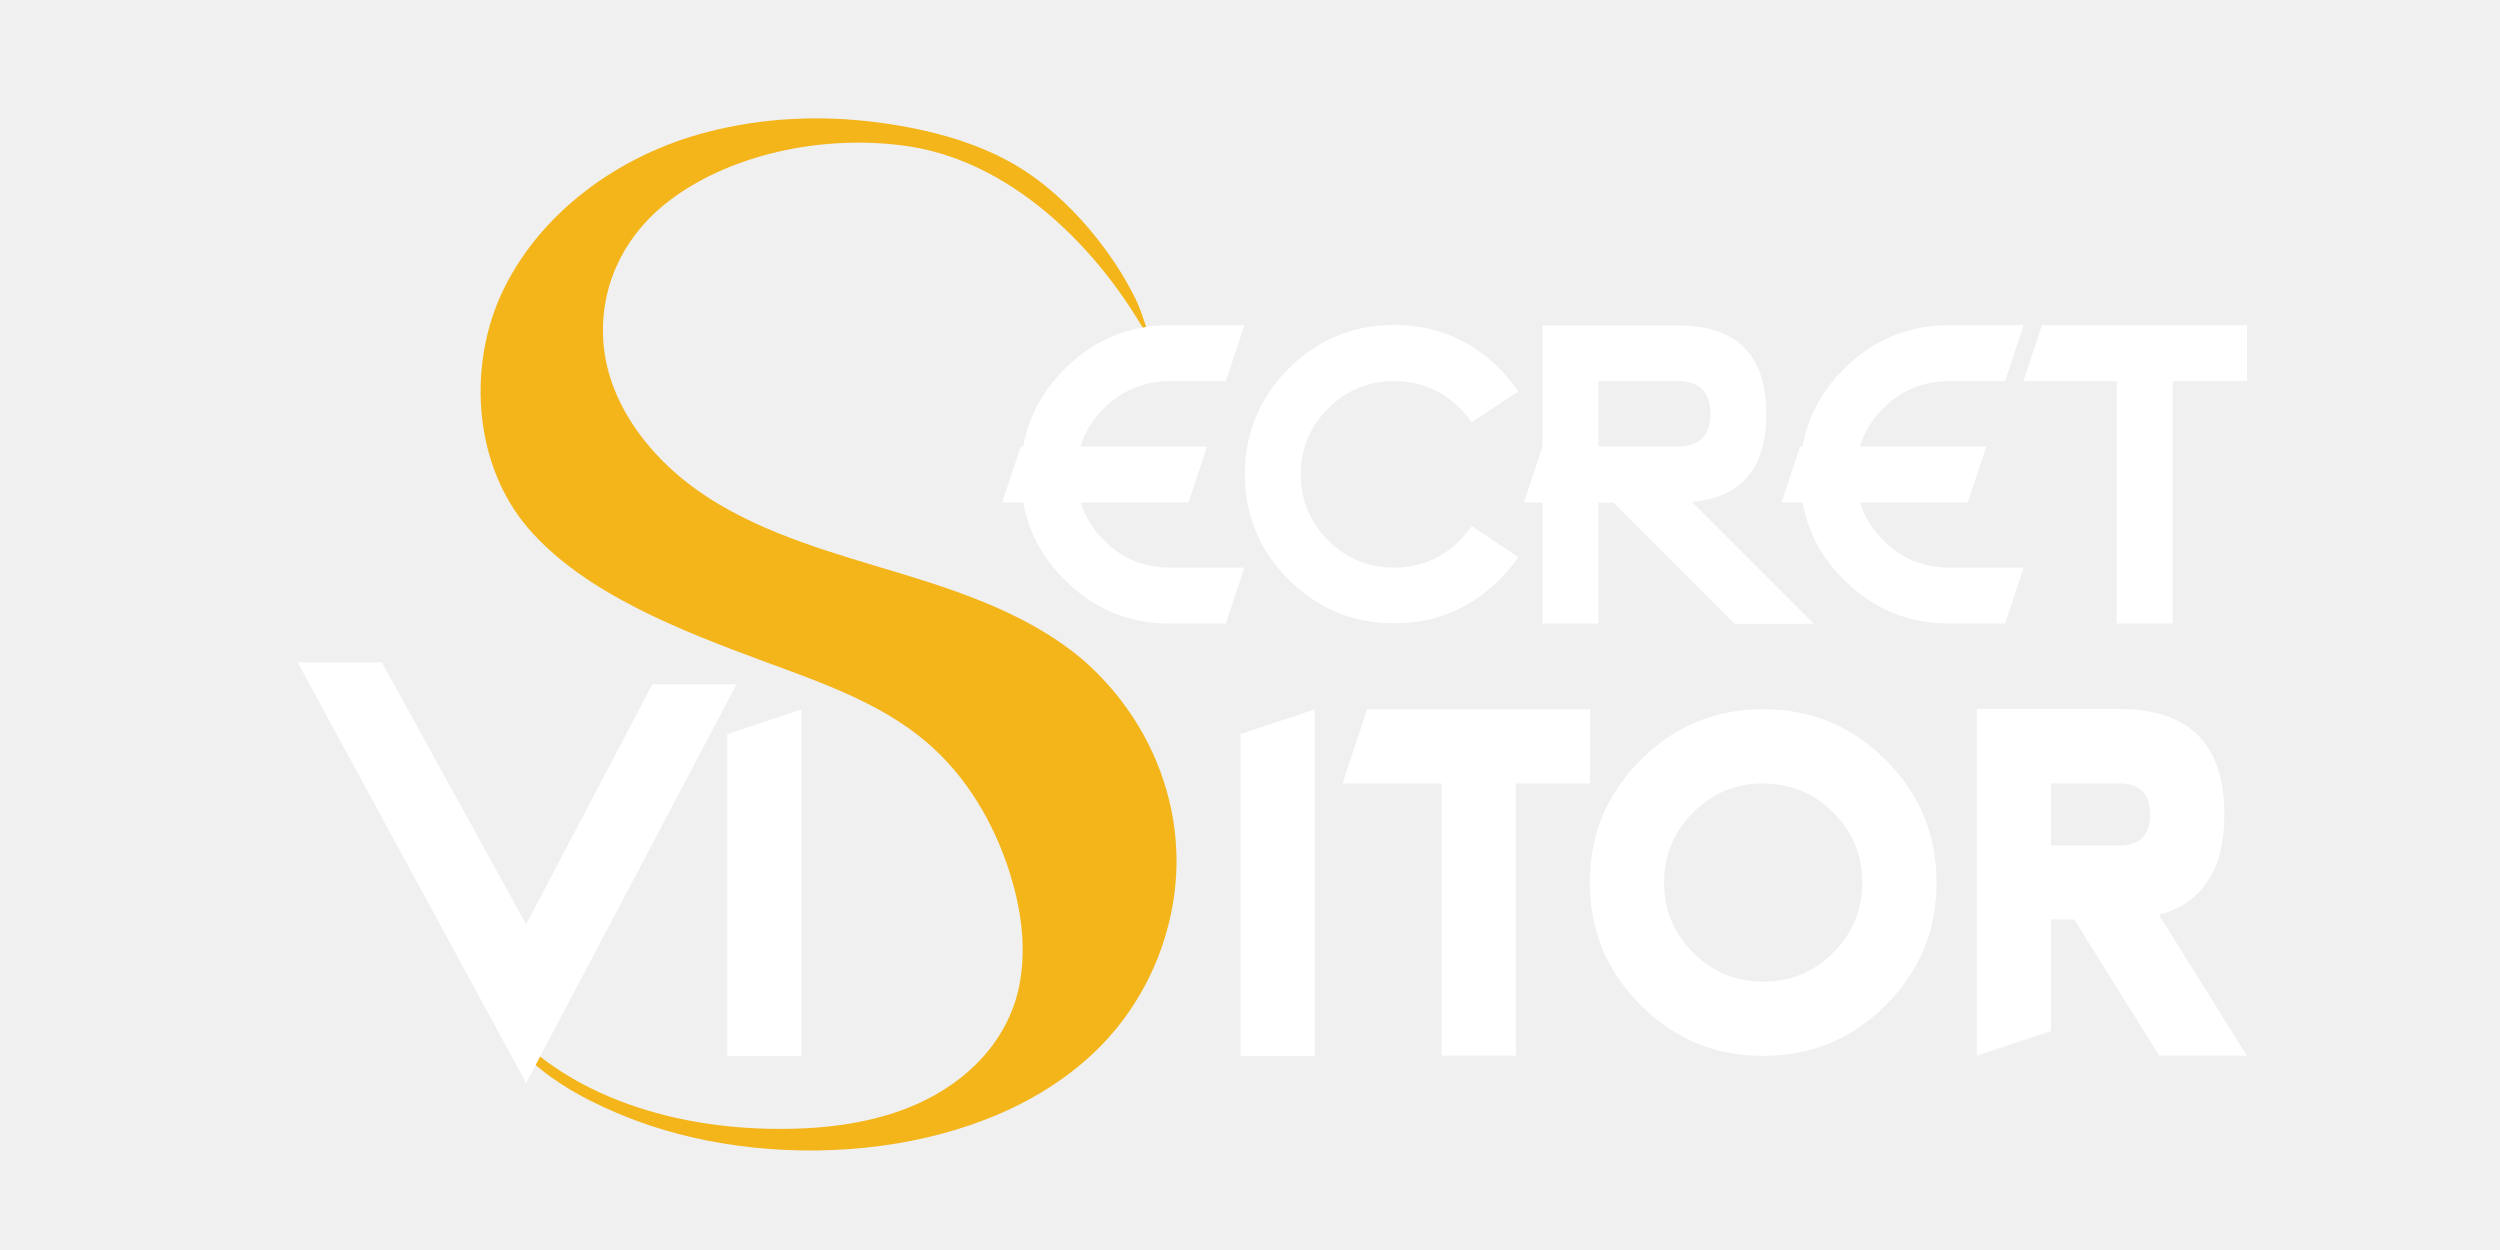
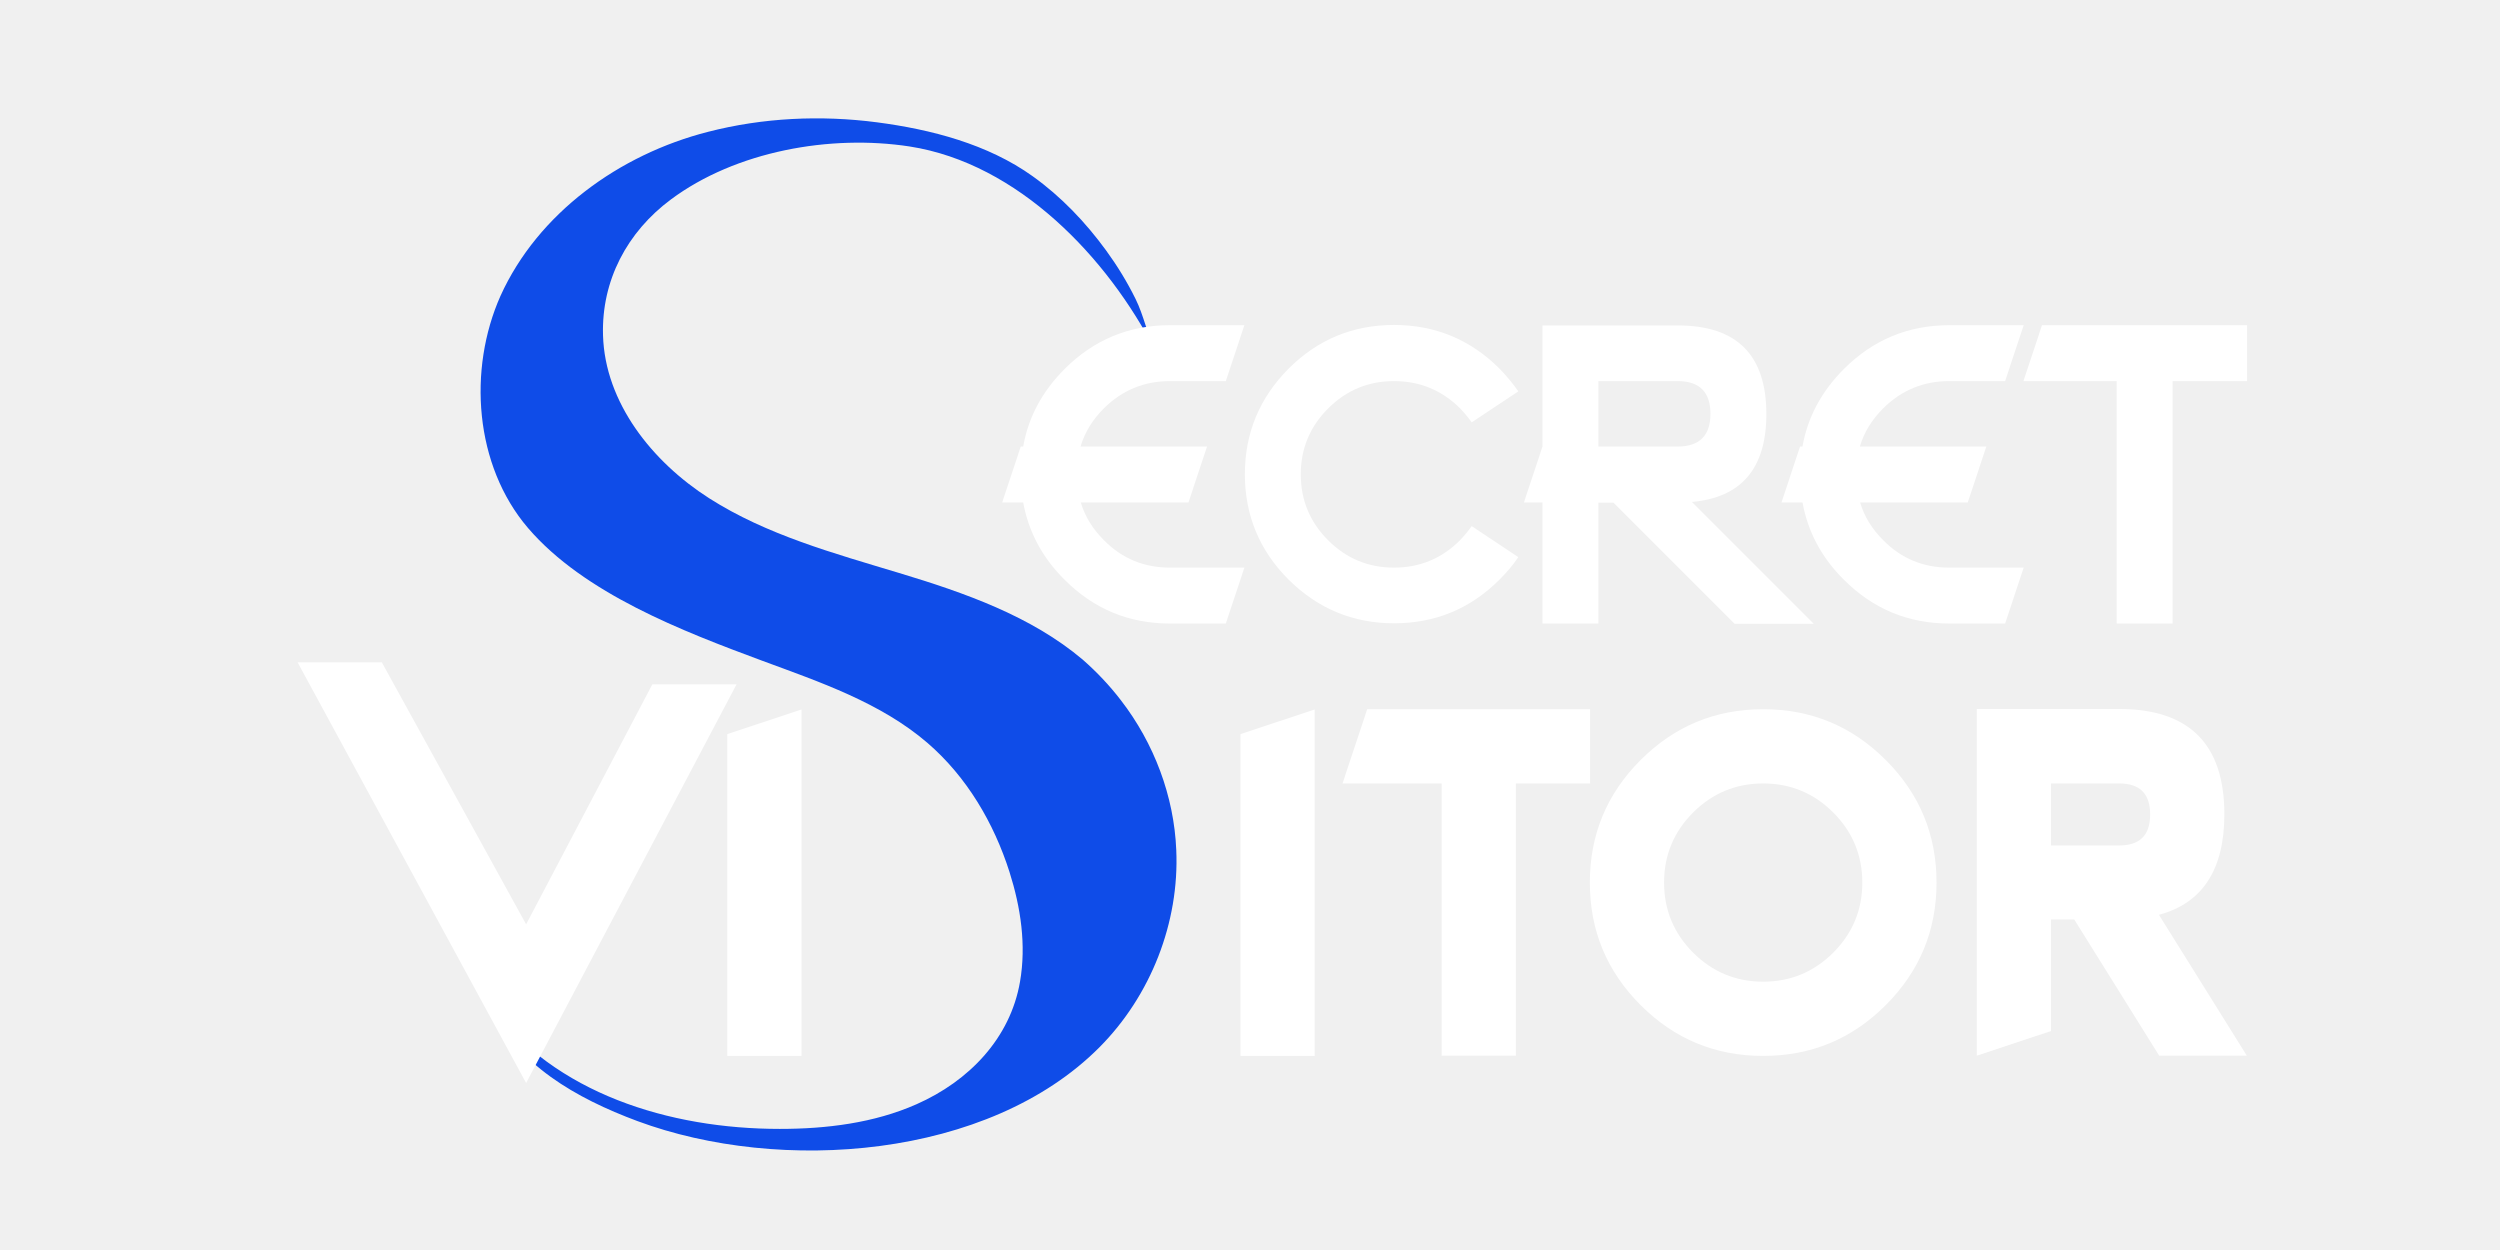
<svg xmlns="http://www.w3.org/2000/svg" version="1.1" id="Layer_1" x="0px" y="0px" viewBox="0 0 1024 512" style="enable-background:new 0 0 1024 512;" xml:space="preserve">
  <style type="text/css">
- 	.st0{fill:#F3B51A;}
+ 	.st0{fill:#0f4ce8;}
	.st1{fill:#FFFFFF;}
</style>
  <g>
    <path class="st0" d="M459.1,286.8c13.6,17.6,21.8,39.3,22.7,61.4c1.3,29.6-10.4,59.6-31.5,80.8c-45.5,45.7-130.7,51.9-189.2,30.2   c-25-9.3-49.6-23.2-60.5-47.5c26.5,36.1,73.4,50.7,118.8,50.7c19.1,0,38.6-2.4,56-10.1c21.5-9.5,38.4-27,42.4-50.2   c2.6-15,0.3-30.4-4.3-44.9c-6.4-20.1-17.5-39-33.6-52.9c-19.2-16.5-44-24.9-67.8-33.7c-32.6-12.1-72.8-27.5-95.8-54.3   c-22-25.7-24.7-65-11.3-95.1C220.3,87.4,253.6,63.3,290,54c22.5-5.8,46.2-6.9,69.2-3.9C381.3,53,404.6,59,423,72.2   c11.6,8.3,21.6,18.8,30,30.3c4.6,6.3,8.7,13,12.1,19.9c3.4,6.8,4.8,14.7,8.2,21.4c-19.6-38.3-56.3-76.9-100.7-83.8   c-32.5-5-71.2,1.9-97.8,21.7c-17.9,13.3-28.5,33.2-27.8,55.7c0.8,27.4,20,51.7,43.5,66.7c23.5,15,51,22.5,77.8,30.6   c26.8,8.1,54,17.6,75.2,35.5C449.2,275.2,454.5,280.8,459.1,286.8z" />
    <g>
      <g>
        <path class="st1" d="M121.9,271.3h34.5l59.1,107.3l51.7-98.3h34.5l-86.2,163.3L121.9,271.3z" />
        <path class="st1" d="M328.3,432.5h-30.4V300.7l30.4-10.1V432.5z" />
        <path class="st1" d="M538.5,432.5h-30.4V300.7l30.4-10.1V432.5z" />
        <path class="st1" d="M620.9,320.9v111.5h-30.4V320.9h-40.6l10.1-30.4h91.3v30.4H620.9z" />
        <path class="st1" d="M722.2,432.5c-19.6,0-36.3-6.9-50.2-20.8c-13.9-13.9-20.8-30.6-20.8-50.2c0-19.6,6.9-36.3,20.8-50.2     c13.9-13.9,30.6-20.8,50.2-20.8c19.6,0,36.3,6.9,50.2,20.8c13.9,13.9,20.8,30.6,20.8,50.2c0,19.6-6.9,36.3-20.8,50.2     C758.5,425.6,741.8,432.5,722.2,432.5z M722.2,402.1c11.2,0,20.8-4,28.7-11.9c7.9-7.9,11.9-17.5,11.9-28.7     c0-11.2-4-20.8-11.9-28.7s-17.5-11.9-28.7-11.9c-11.2,0-20.8,4-28.7,11.9c-7.9,7.9-11.9,17.5-11.9,28.7c0,11.2,4,20.8,11.9,28.7     C701.4,398.1,711,402.1,722.2,402.1z" />
        <path class="st1" d="M840.1,376.7v45.6l-30.4,10.1v-142H868c28.7,0,43.1,14.4,43.1,43.1c0,22.6-8.9,36.4-26.8,41.2l36,57.7h-35.9     l-34.8-55.8H840.1z M840.1,346.3H868c8.5,0,12.7-4.2,12.7-12.7c0-8.5-4.2-12.7-12.7-12.7h-27.9V346.3z" />
      </g>
      <g>
        <path class="st1" d="M442.6,182.9h51.8l-7.6,22.9h-44.1c1.7,5.8,4.9,10.9,9.5,15.5c7.4,7.5,16.4,11.2,27,11.2h30.5l-7.6,22.9     h-22.9c-16.9,0-31.2-6-43.1-17.9c-9.2-9.1-14.8-19.7-17-31.7h-8.6l7.6-22.9h1c2.1-12,7.8-22.6,17-31.8     c11.9-11.9,26.3-17.9,43.1-17.9h30.5l-7.6,22.9h-22.9c-10.5,0-19.5,3.7-27,11.1C447.5,171.9,444.3,177.1,442.6,182.9z" />
        <path class="st1" d="M602.8,215.5l19.1,12.7c-2.2,3.3-4.8,6.3-7.7,9.2c-12,12-26.4,17.9-43.2,17.9c-16.8,0-31.2-6-43.2-17.9     c-11.9-11.9-17.9-26.3-17.9-43.2c0-16.8,6-31.2,17.9-43.2c11.9-11.9,26.3-17.9,43.2-17.9c16.8,0,31.3,6,43.2,17.9     c2.9,3,5.5,6.1,7.7,9.3l-19.1,12.7c-1.4-2-3-3.9-4.8-5.8c-7.5-7.4-16.5-11.1-27-11.1c-10.5,0-19.5,3.7-27,11.2     c-7.5,7.5-11.2,16.5-11.2,27c0,10.5,3.7,19.5,11.2,27c7.5,7.5,16.5,11.2,27,11.2c10.5,0,19.5-3.7,27-11.2     C599.8,219.4,601.4,217.5,602.8,215.5z" />
        <path class="st1" d="M654.7,205.8v49.6h-22.9v-49.6h-7.6l7.6-22.9v-49.6h55.4c24.2,0,36.3,12.1,36.3,36.3     c0,22.2-10.2,34.2-30.5,36l49.9,49.9h-32.4l-49.6-49.6H654.7z M654.7,182.9h32.5c8.9,0,13.4-4.5,13.4-13.4     c0-8.9-4.5-13.4-13.4-13.4h-32.5V182.9z" />
        <path class="st1" d="M761.8,182.9h51.8l-7.6,22.9h-44.1c1.7,5.8,4.9,10.9,9.5,15.5c7.4,7.5,16.4,11.2,27,11.2h30.5l-7.6,22.9     h-22.9c-16.8,0-31.2-6-43.1-17.9c-9.2-9.1-14.8-19.7-17-31.7h-8.6l7.6-22.9h1c2.1-12,7.8-22.6,17-31.8     c11.9-11.9,26.3-17.9,43.1-17.9h30.5l-7.6,22.9h-22.9c-10.5,0-19.5,3.7-27,11.1C766.7,171.9,763.5,177.1,761.8,182.9z" />
        <path class="st1" d="M889.9,156.1v99.3H867v-99.3h-38.2l7.6-22.9h84v22.9H889.9z" />
      </g>
    </g>
  </g>
</svg>
